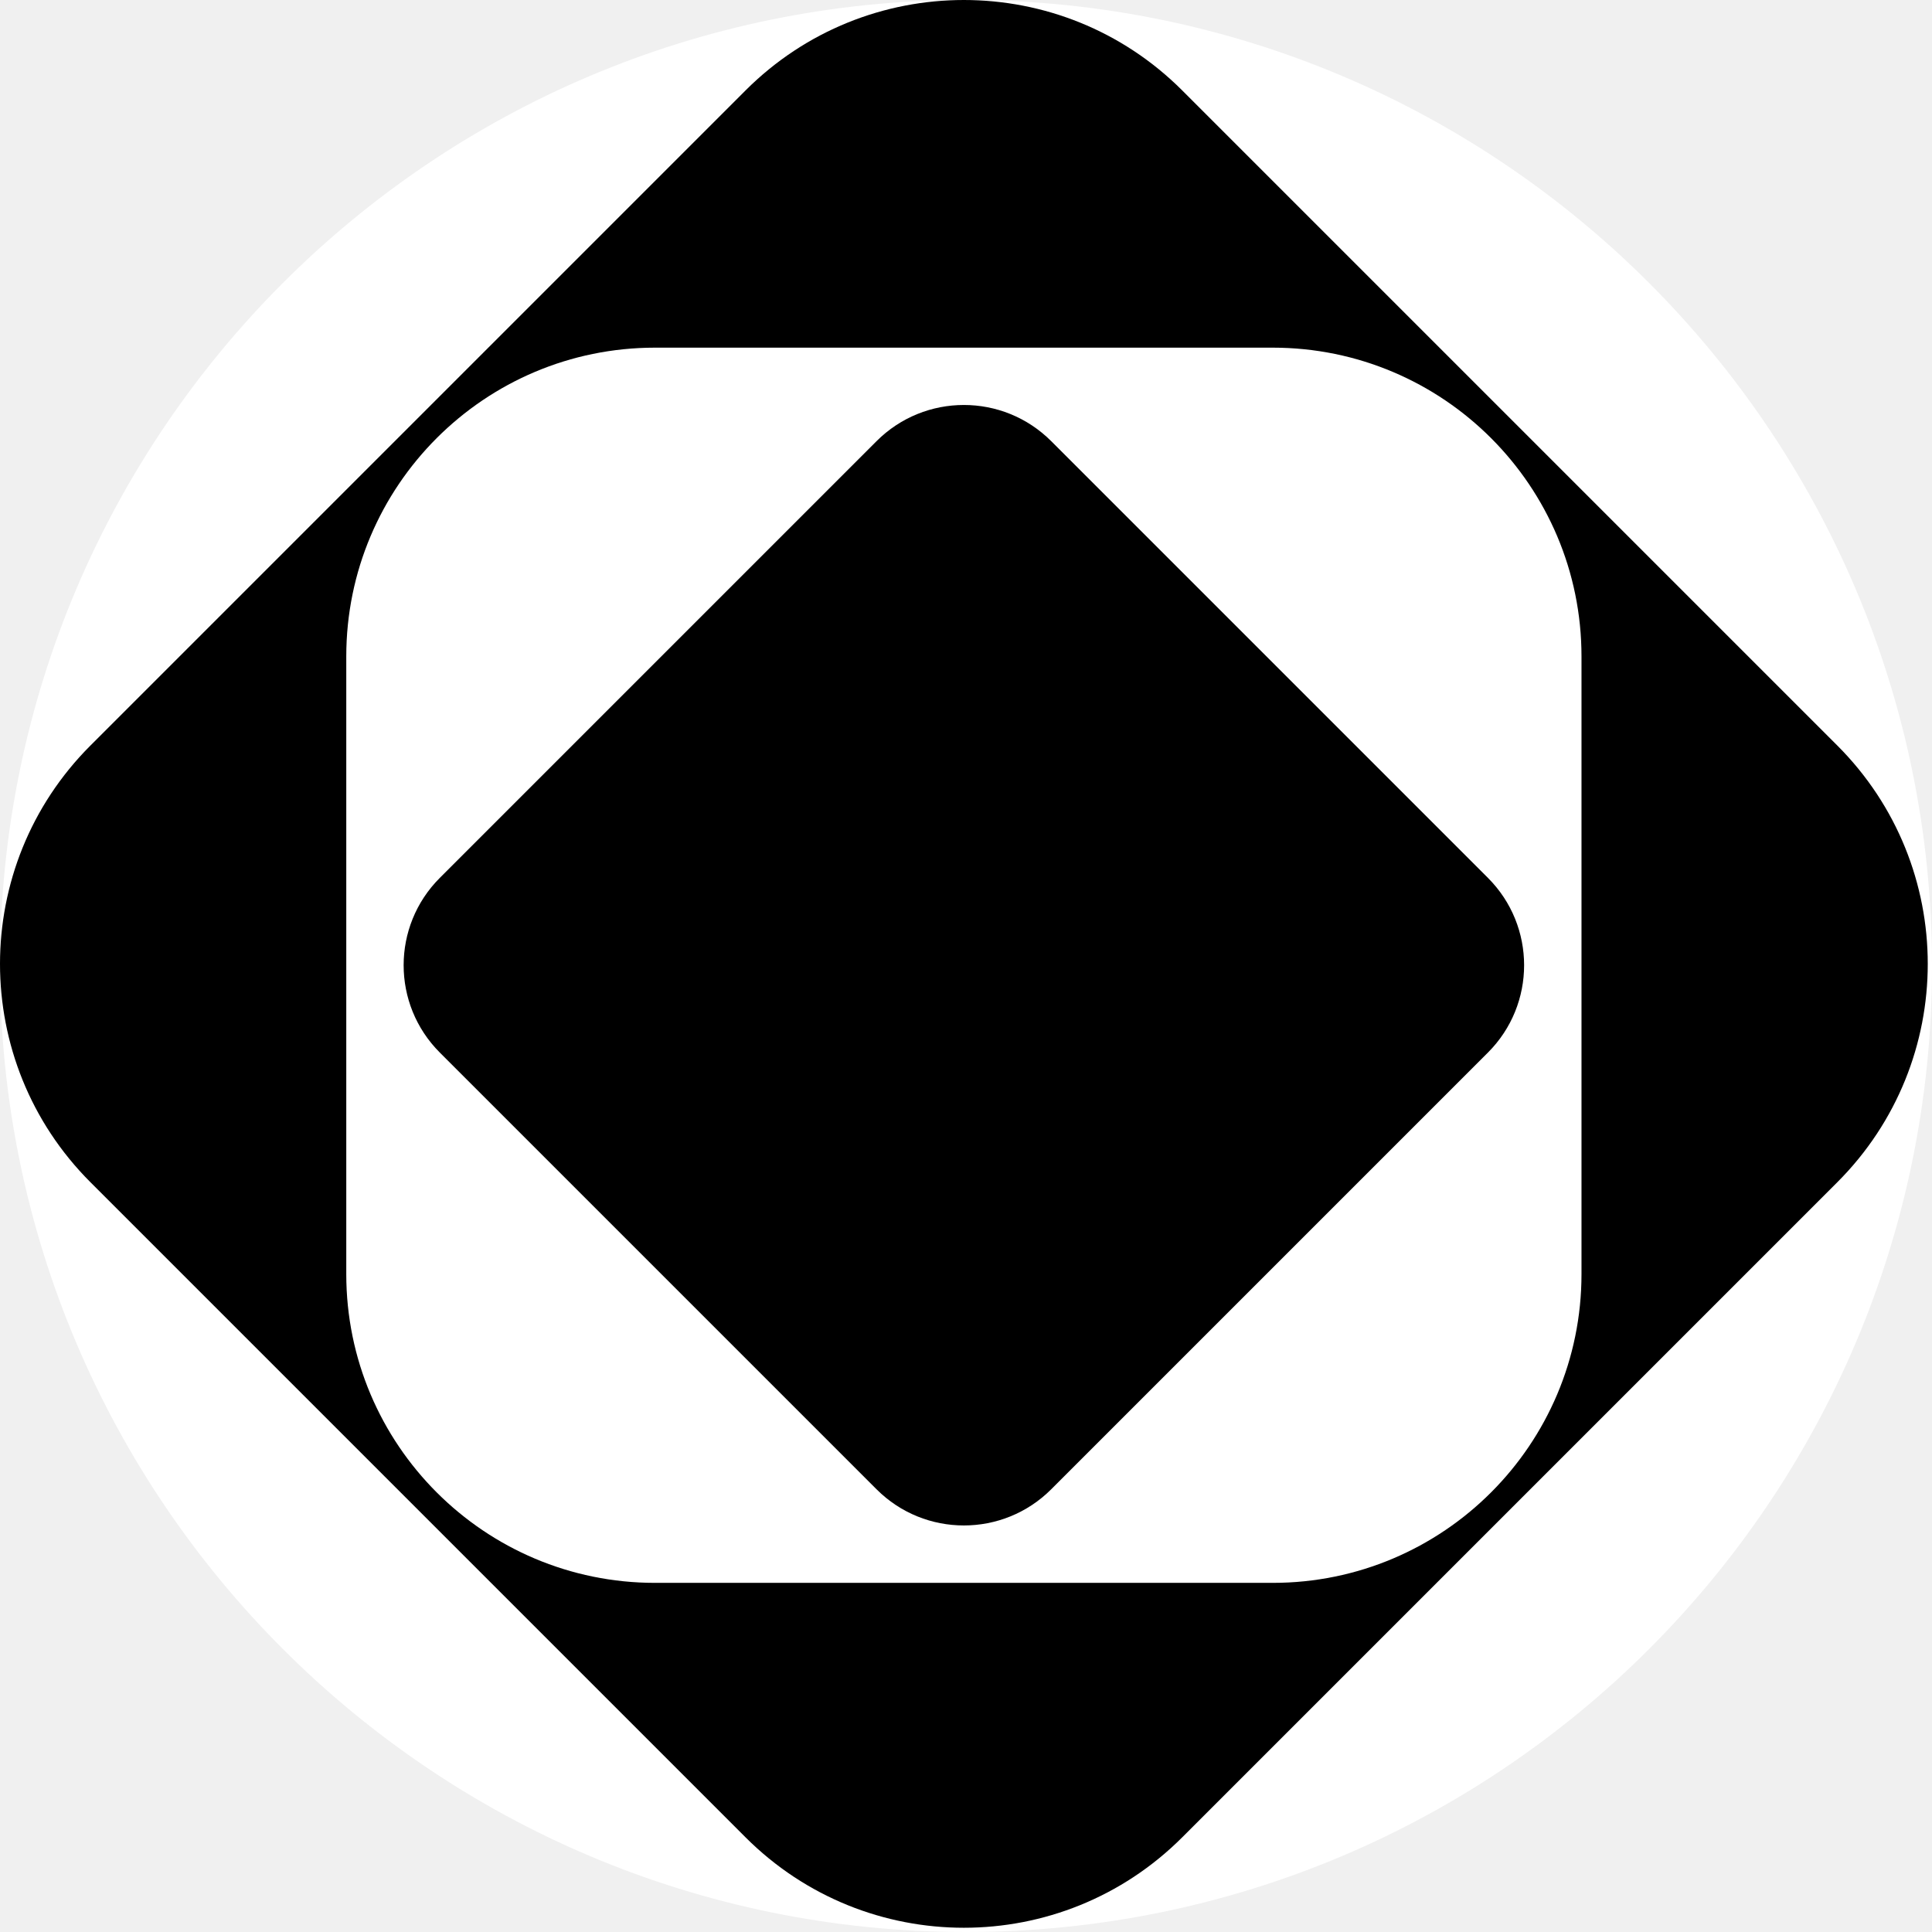
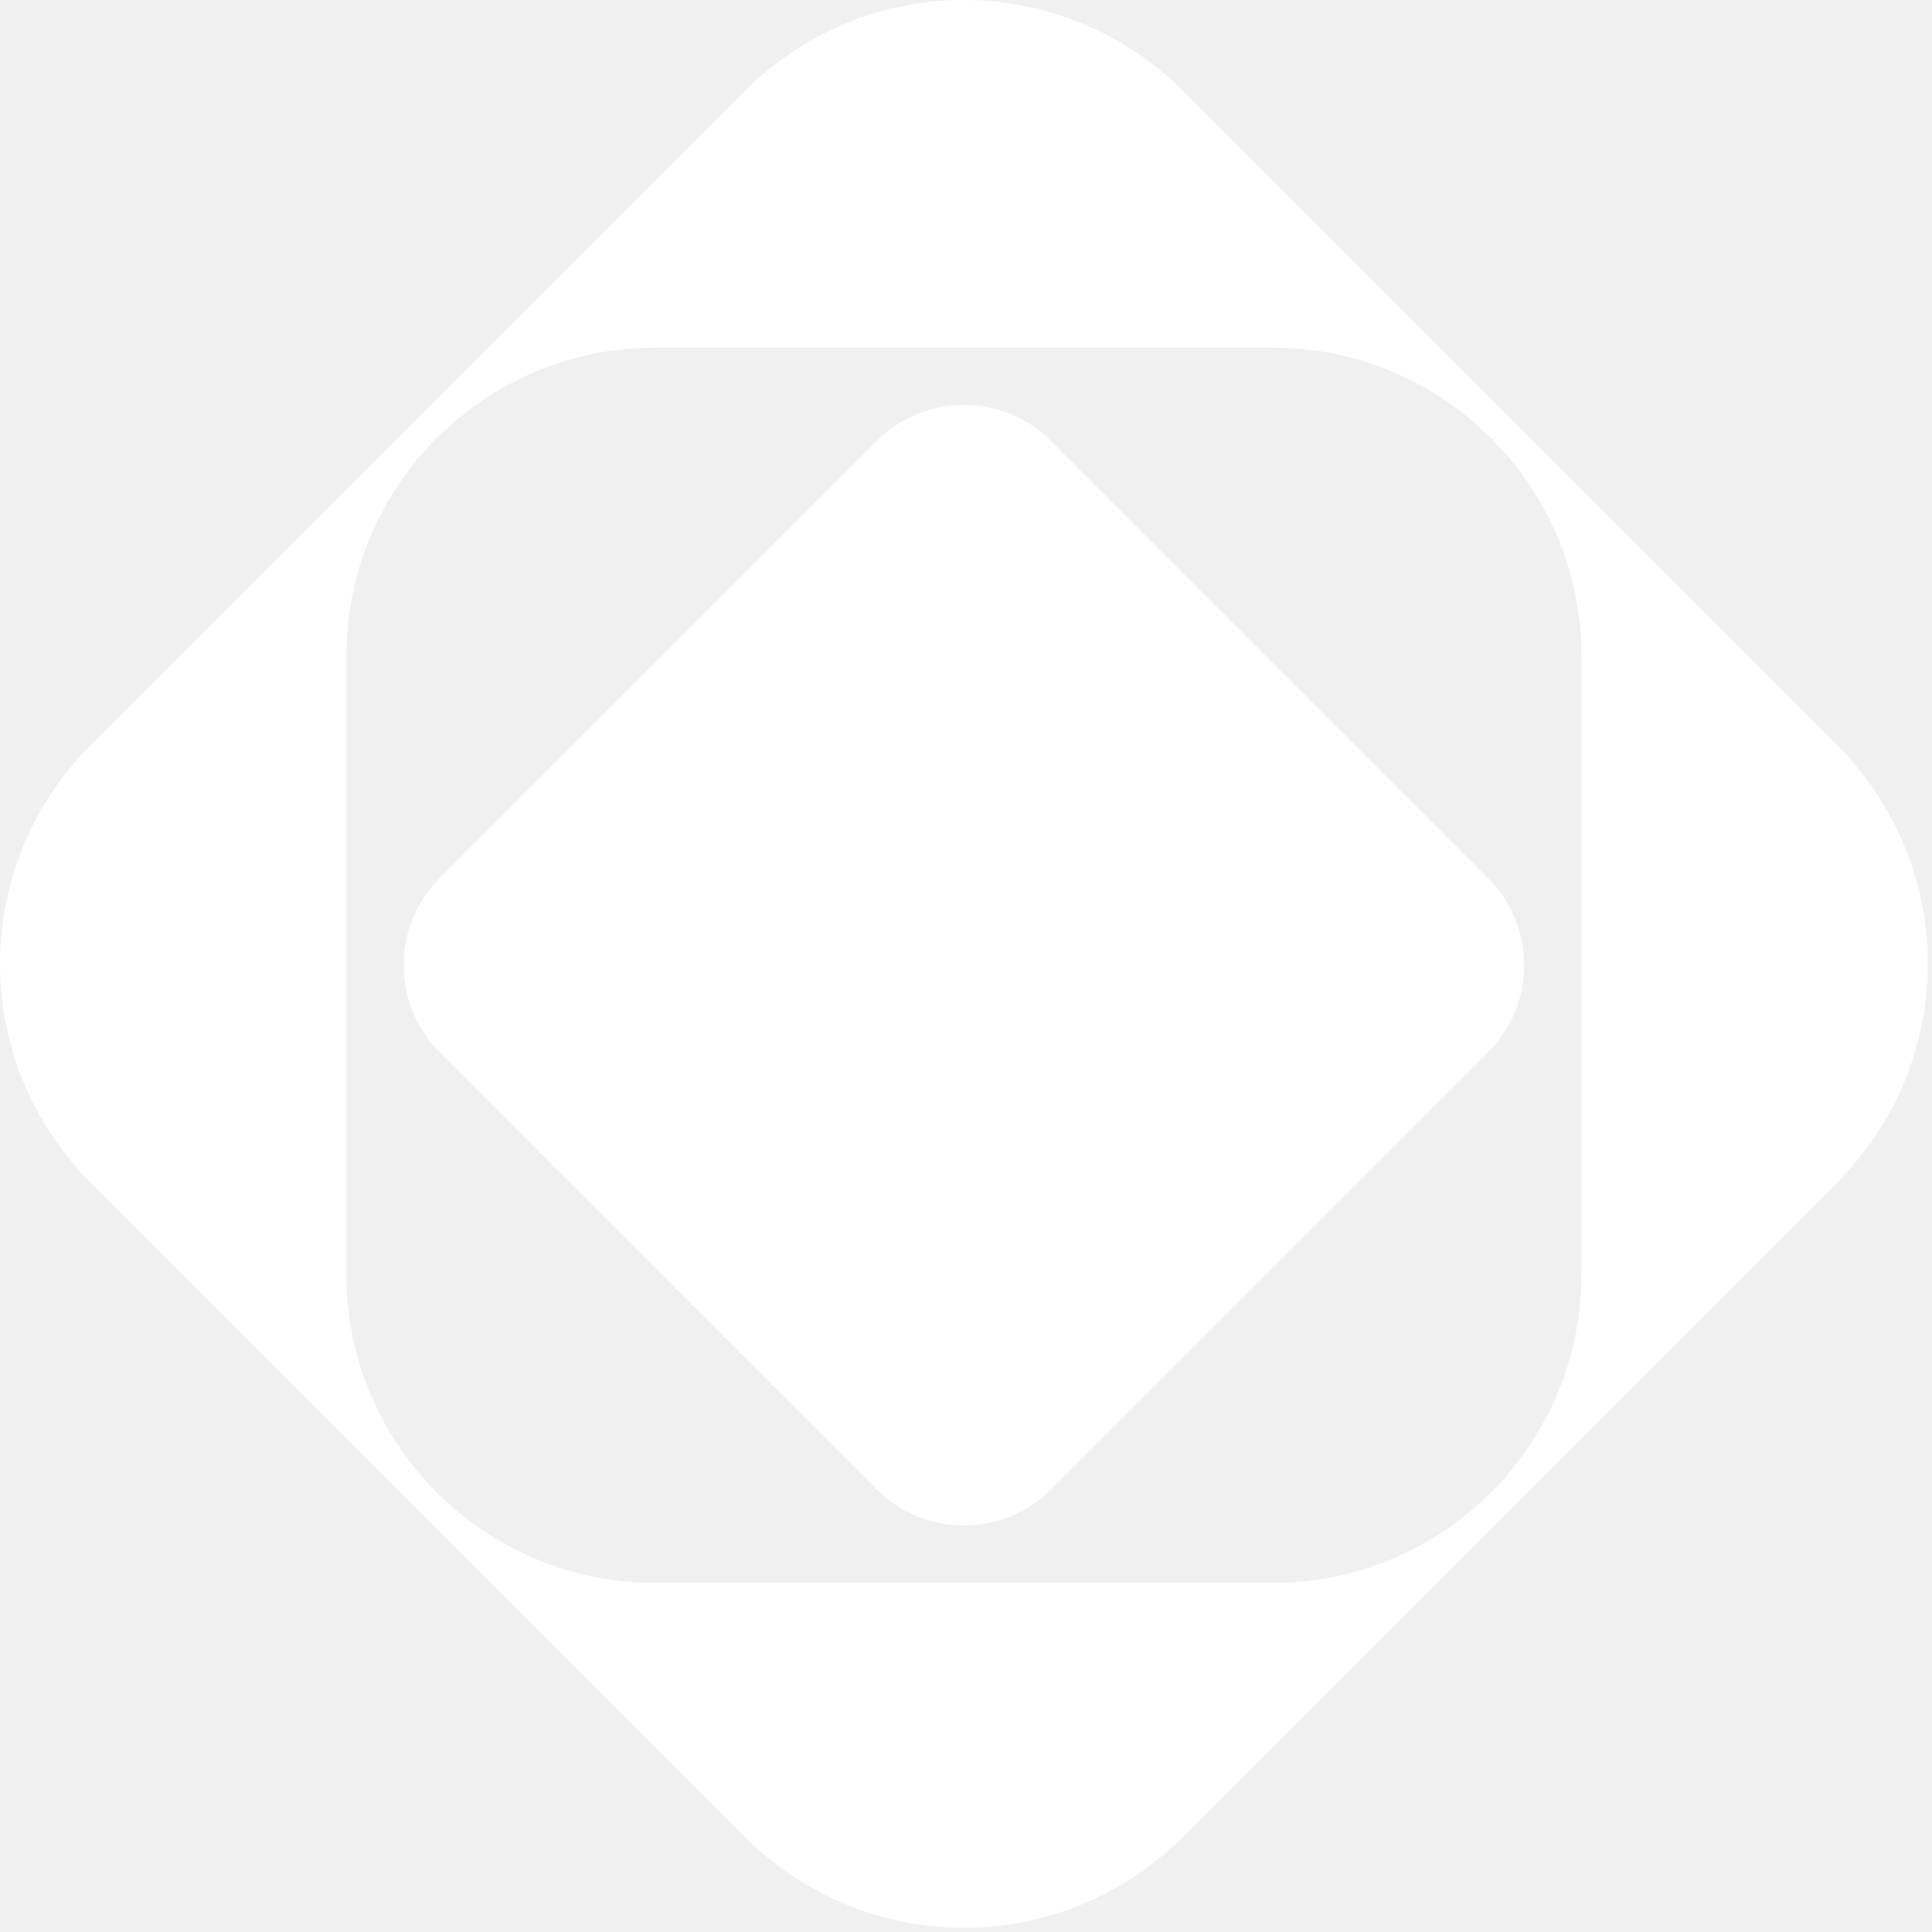
<svg xmlns="http://www.w3.org/2000/svg" width="200" height="200" viewBox="0 0 200 200" fill="none">
  <g clip-path="url(#clip0_1140_5)">
-     <circle cx="100" cy="100" r="100" fill="white" />
-     <path fill-rule="evenodd" clip-rule="evenodd" d="M122.385 9.363C109.901 -3.121 89.66 -3.121 77.176 9.363L9.363 77.176C-3.121 89.66 -3.121 109.901 9.363 122.385L77.176 190.198C89.66 202.682 109.901 202.682 122.385 190.198L190.198 122.385C202.682 109.901 202.682 89.66 190.198 77.176L122.385 9.363ZM163.716 67.956C163.716 50.301 149.403 35.989 131.748 35.989H67.813C50.158 35.989 35.846 50.301 35.846 67.956V131.891C35.846 149.546 50.158 163.858 67.813 163.858H131.748C149.403 163.858 163.716 149.546 163.716 131.891V67.956Z" fill="black" />
-     <path d="M90.739 45.669C95.732 40.675 103.829 40.675 108.822 45.669L154.031 90.878C159.024 95.871 159.024 103.968 154.031 108.961L108.822 154.17C103.829 159.163 95.732 159.163 90.739 154.17L45.53 108.961C40.536 103.968 40.536 95.871 45.53 90.878L90.739 45.669Z" fill="black" />
+     <path fill-rule="evenodd" clip-rule="evenodd" d="M122.385 9.363C109.901 -3.121 89.66 -3.121 77.176 9.363L9.363 77.176C-3.121 89.66 -3.121 109.901 9.363 122.385L77.176 190.198C89.66 202.682 109.901 202.682 122.385 190.198L190.198 122.385C202.682 109.901 202.682 89.66 190.198 77.176L122.385 9.363ZM163.716 67.956C163.716 50.301 149.403 35.989 131.748 35.989H67.813C50.158 35.989 35.846 50.301 35.846 67.956V131.891C35.846 149.546 50.158 163.858 67.813 163.858H131.748C149.403 163.858 163.716 149.546 163.716 131.891V67.956Z" fill="white" />
+     <path d="M90.739 45.669C95.732 40.675 103.829 40.675 108.822 45.669L154.031 90.878C159.024 95.871 159.024 103.968 154.031 108.961L108.822 154.17C103.829 159.163 95.732 159.163 90.739 154.17L45.53 108.961C40.536 103.968 40.536 95.871 45.53 90.878L90.739 45.669Z" fill="white" />
  </g>
  <defs>
    <clipPath id="clip0_1140_5">
      <rect width="200" height="200" fill="white" />
    </clipPath>
  </defs>
</svg>
